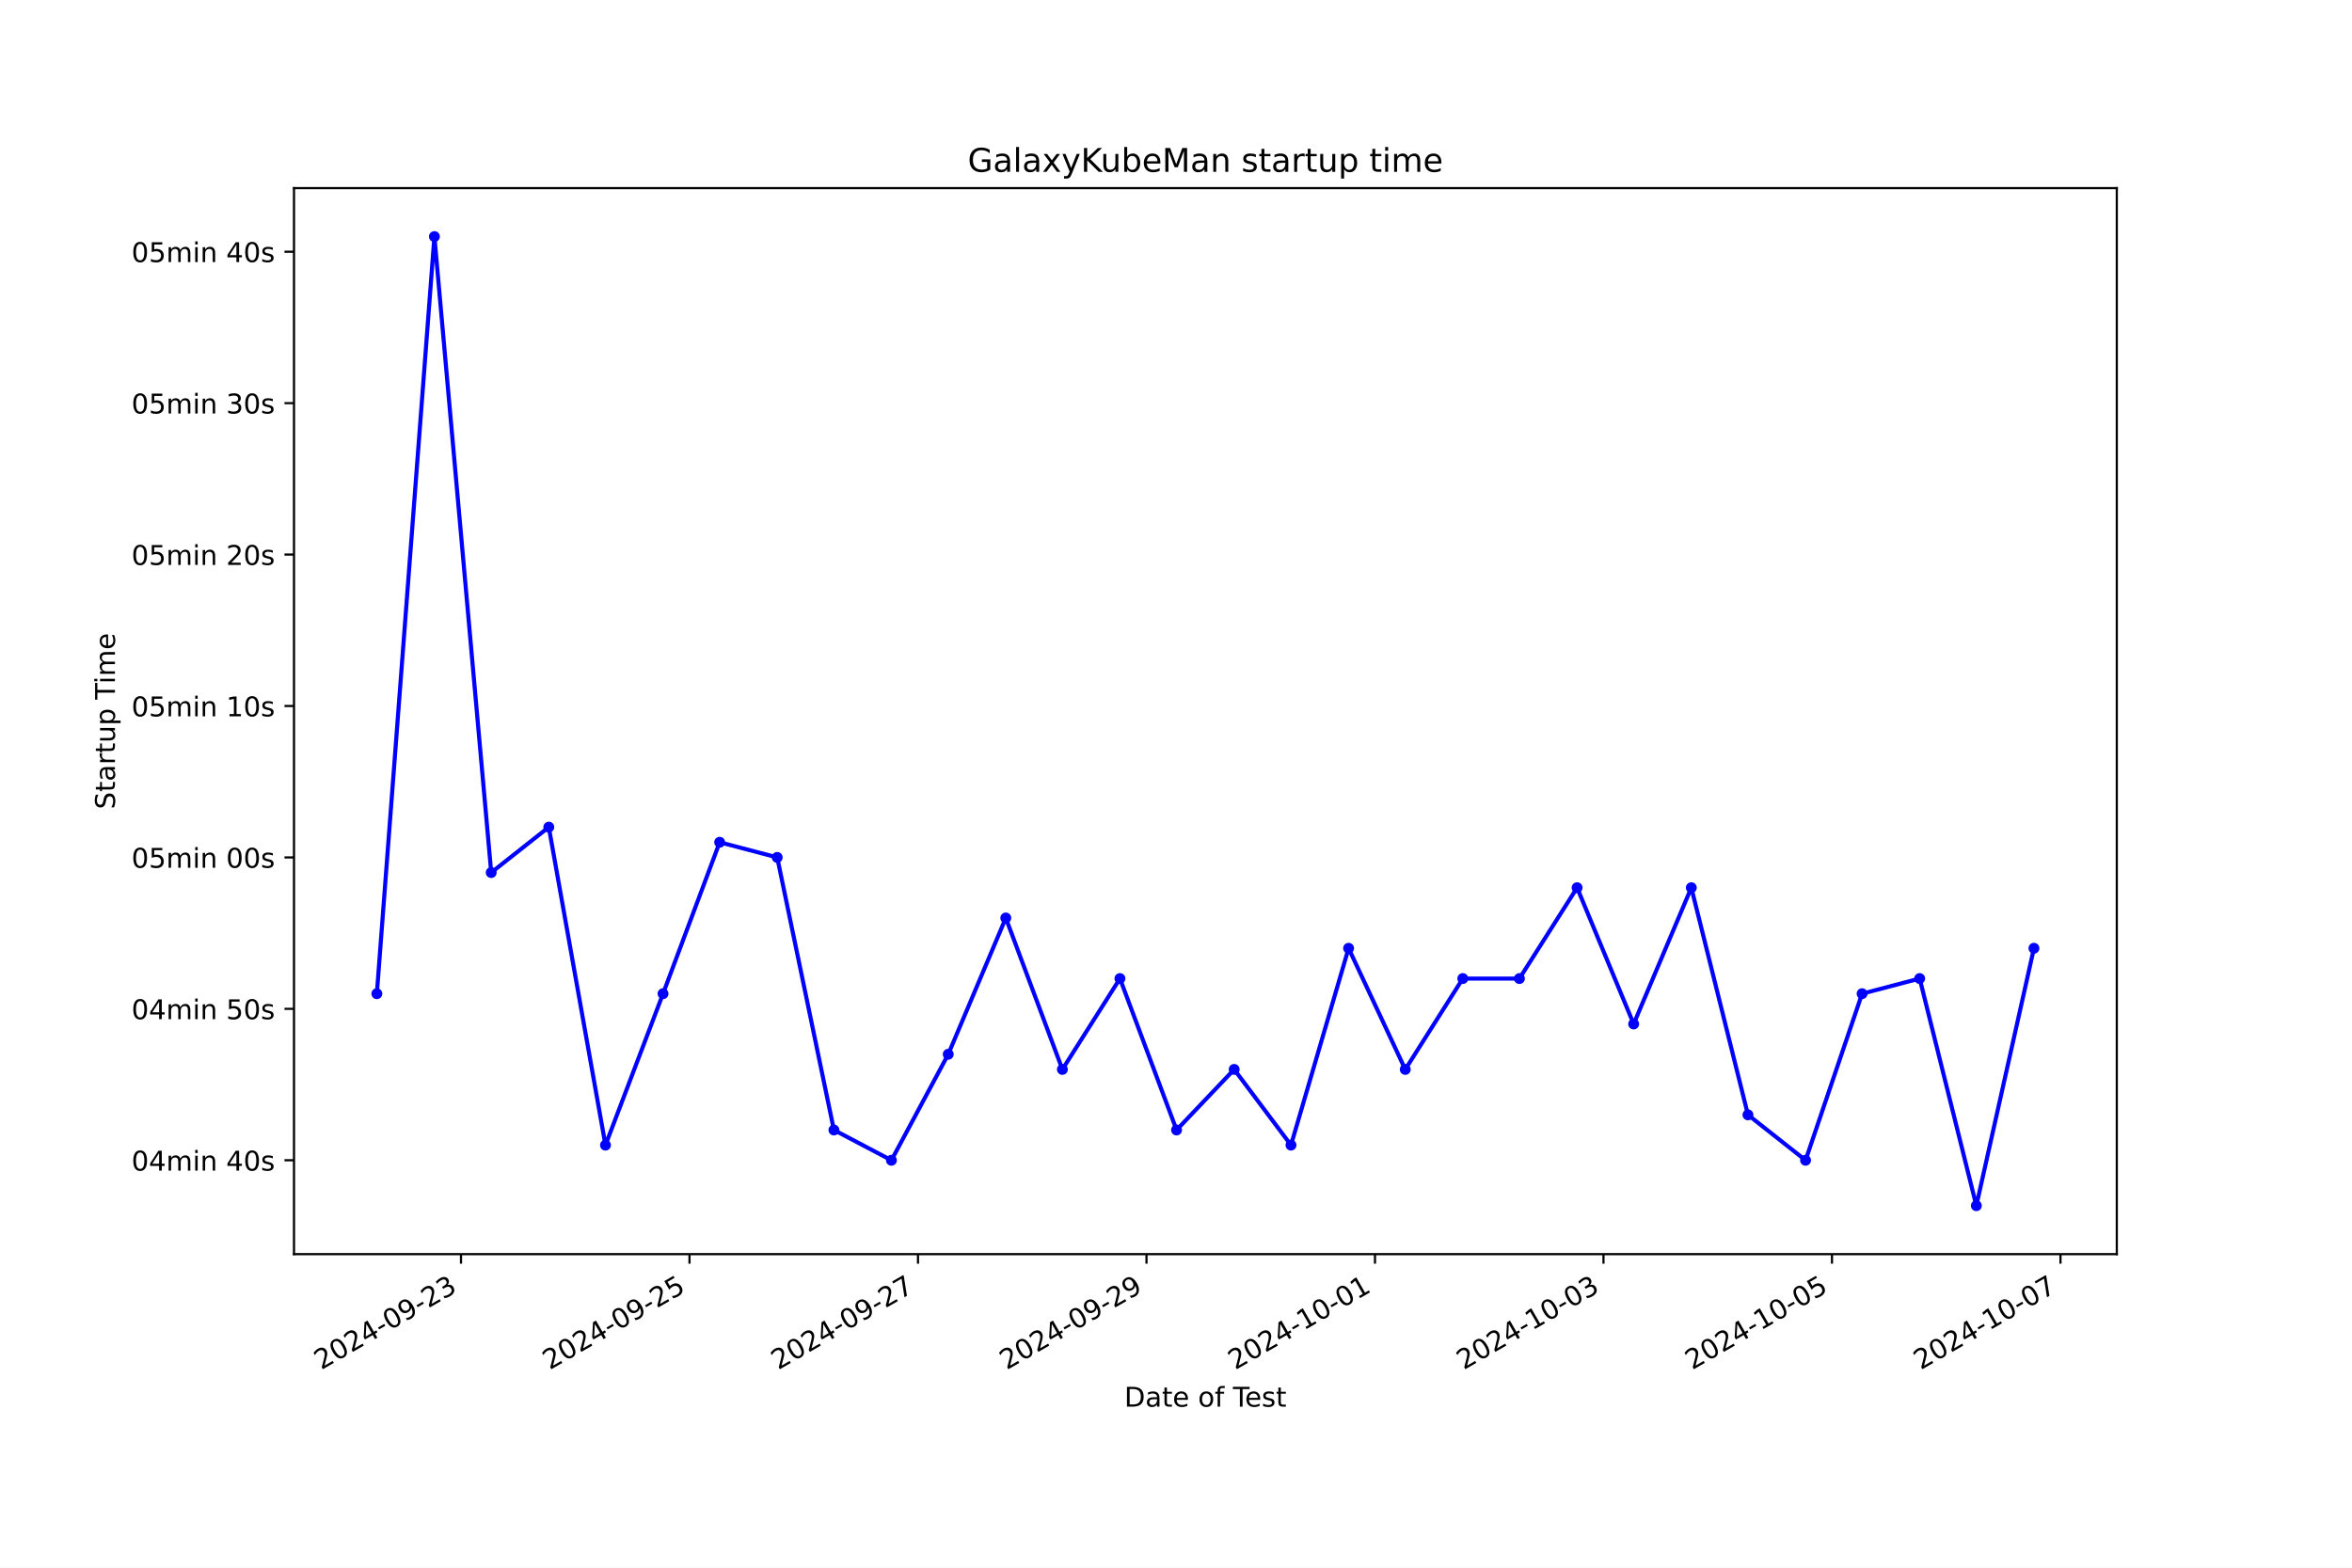
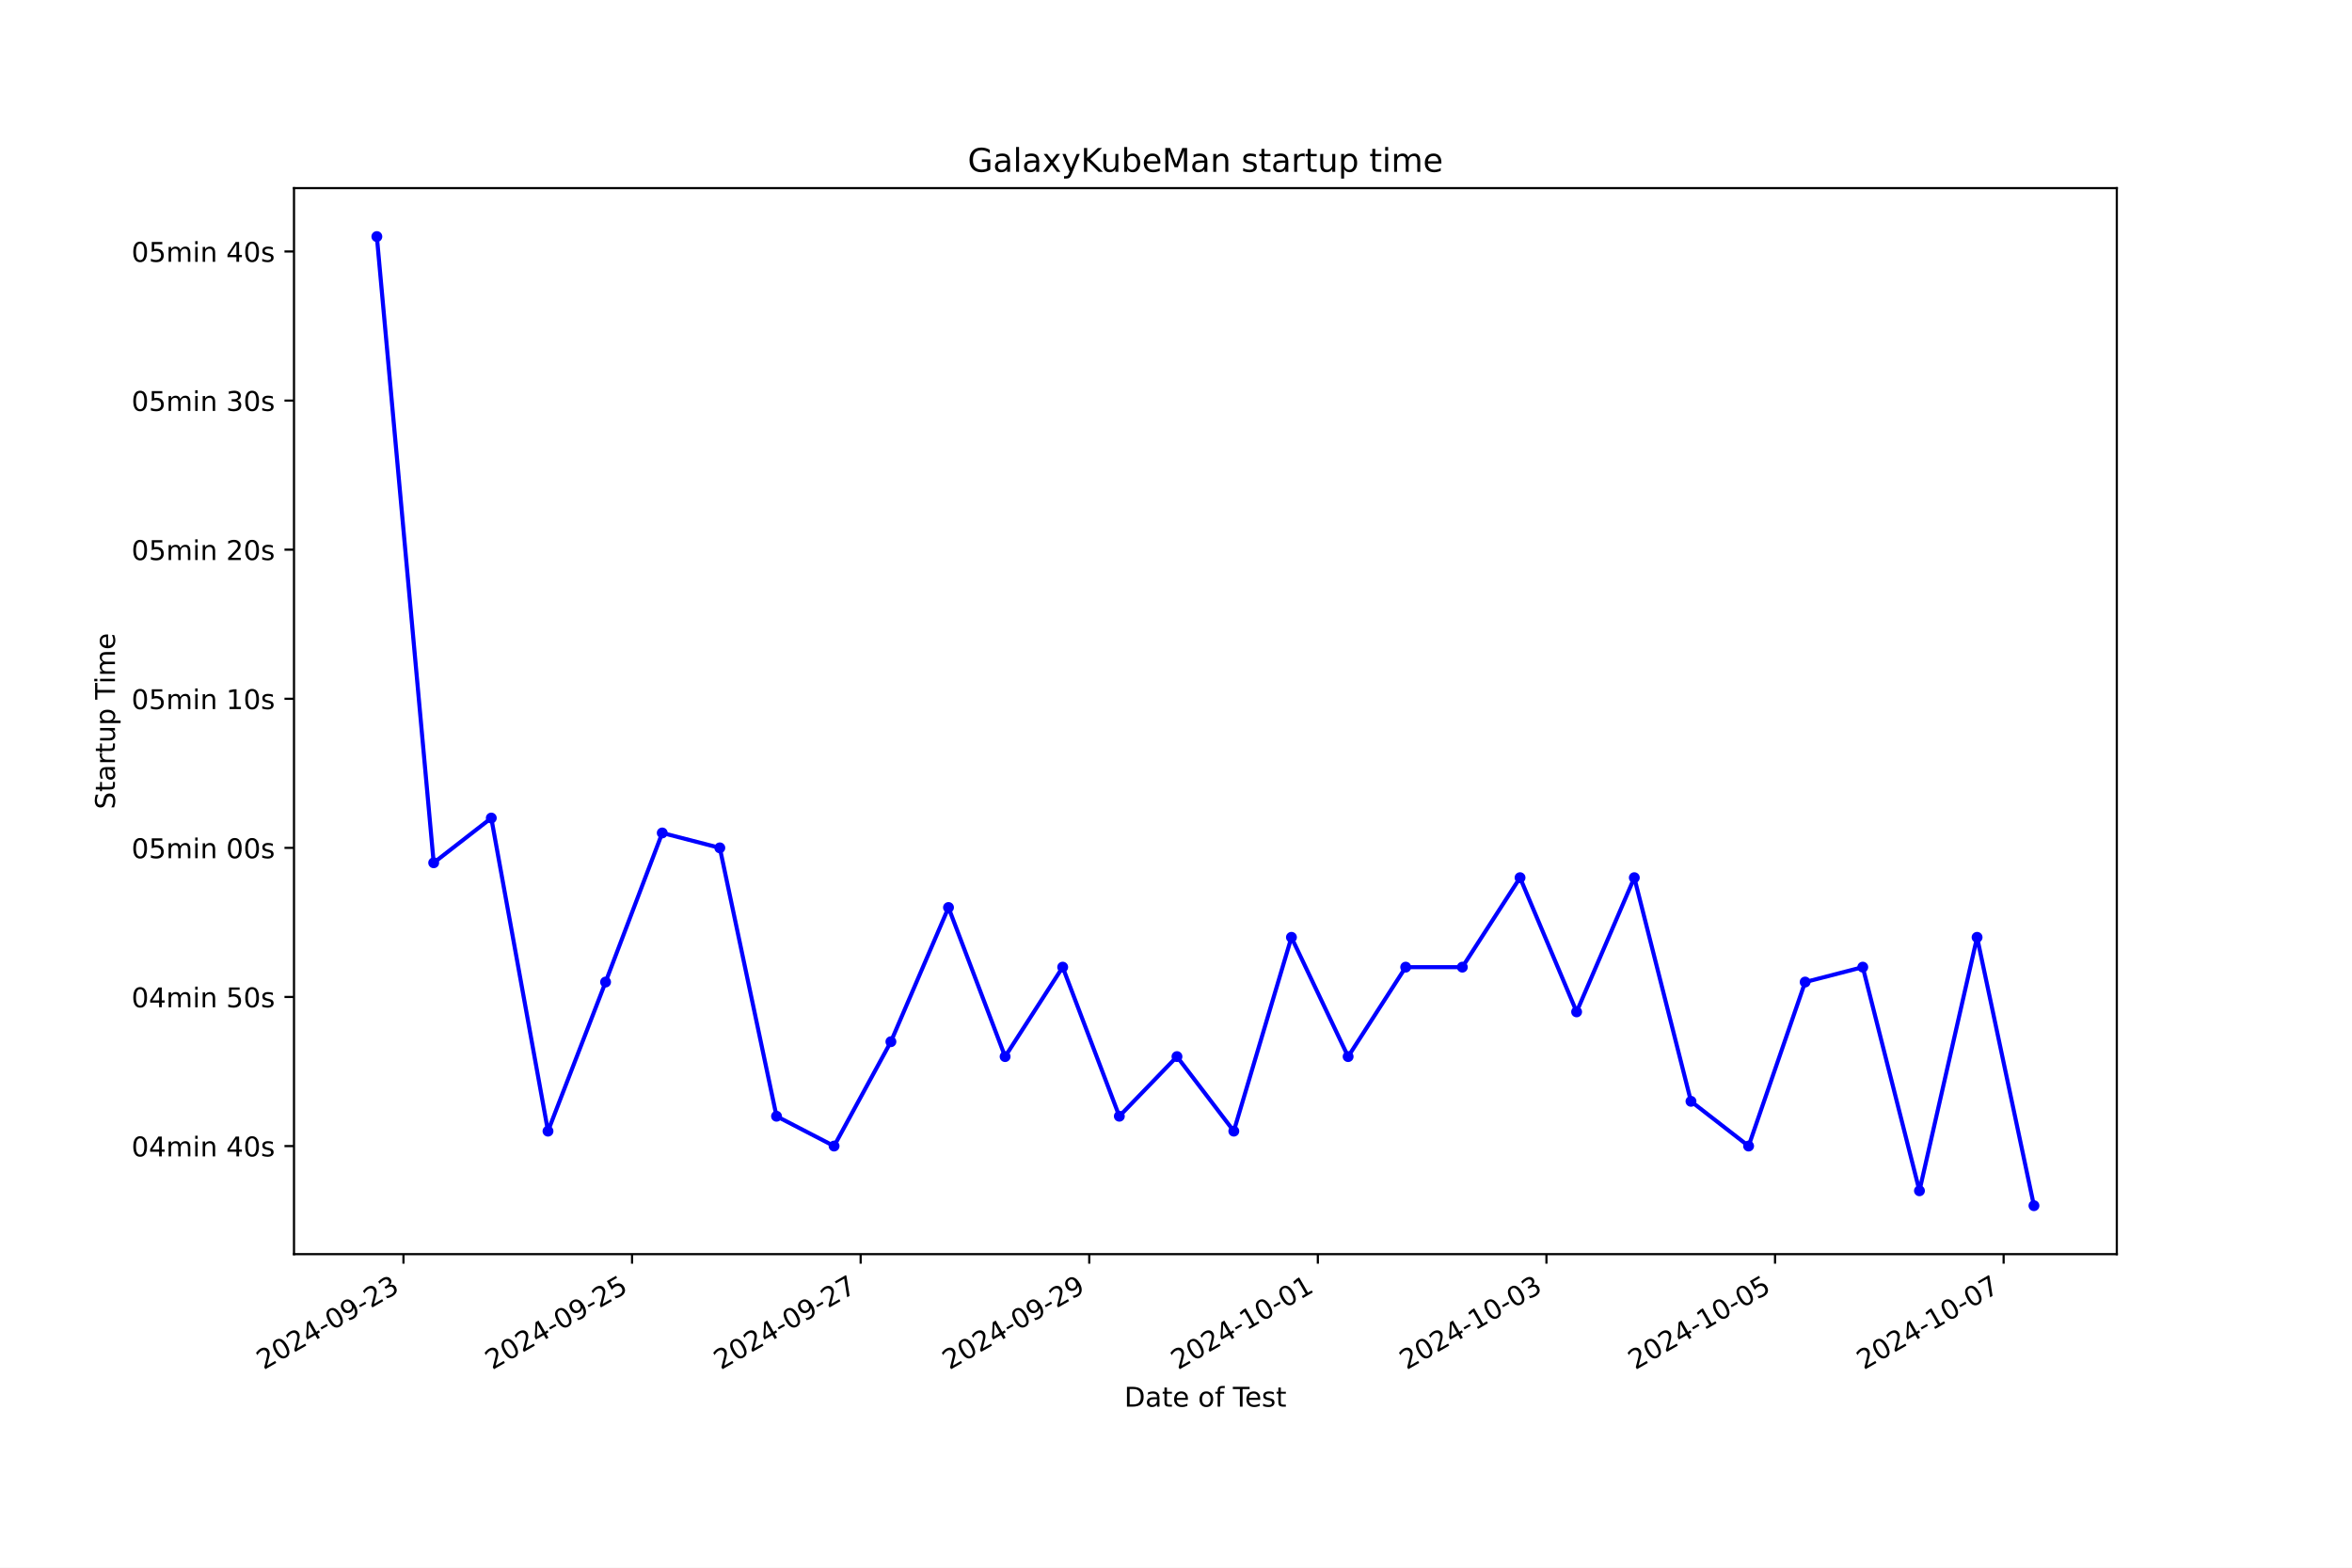
<svg xmlns="http://www.w3.org/2000/svg" xmlns:xlink="http://www.w3.org/1999/xlink" width="864pt" height="576pt" viewBox="0 0 864 576" version="1.1">
  <defs>
    <style type="text/css">*{stroke-linejoin: round; stroke-linecap: butt}</style>
  </defs>
  <g id="figure_1">
    <g id="patch_1">
      <path d="M 0 576  L 864 576  L 864 0  L 0 0  z " style="fill: #ffffff" />
    </g>
    <g id="axes_1">
      <g id="patch_2">
        <path d="M 108 460.8  L 777.6 460.8  L 777.6 69.12  L 108 69.12  z " style="fill: #ffffff" />
      </g>
      <g id="matplotlib.axis_1">
        <g id="xtick_1">
          <g id="line2d_1">
            <defs>
-               <path id="m11186cbbff" d="M 0 0  L 0 3.5  " style="stroke: #000000; stroke-width: 0.8" />
+               <path id="me2dcd1086f" d="M 0 0  L 0 3.5  " style="stroke: #000000; stroke-width: 0.8" />
            </defs>
            <g>
-               <use xlink:href="#m11186cbbff" x="169.348" y="460.8" style="stroke: #000000; stroke-width: 0.8" />
+               <use xlink:href="#me2dcd1086f" x="148.211" y="460.8" style="stroke: #000000; stroke-width: 0.8" />
            </g>
          </g>
          <g id="text_1">
-             <g transform="translate(117.9781 503.4383) rotate(-30) scale(0.1 -0.1)">
+             <g transform="translate(96.84199 503.4383) rotate(-30) scale(0.1 -0.1)">
              <defs>
                <path id="DejaVuSans-32" d="M 1228 531  L 3431 531  L 3431 0  L 469 0  L 469 531  Q 828 903 1448 1529  Q 2069 2156 2228 2338  Q 2531 2678 2651 2914  Q 2772 3150 2772 3378  Q 2772 3750 2511 3984  Q 2250 4219 1831 4219  Q 1534 4219 1204 4116  Q 875 4013 500 3803  L 500 4441  Q 881 4594 1212 4672  Q 1544 4750 1819 4750  Q 2544 4750 2975 4387  Q 3406 4025 3406 3419  Q 3406 3131 3298 2873  Q 3191 2616 2906 2266  Q 2828 2175 2409 1742  Q 1991 1309 1228 531  z " transform="scale(0.015625)" />
                <path id="DejaVuSans-30" d="M 2034 4250  Q 1547 4250 1301 3770  Q 1056 3291 1056 2328  Q 1056 1369 1301 889  Q 1547 409 2034 409  Q 2525 409 2770 889  Q 3016 1369 3016 2328  Q 3016 3291 2770 3770  Q 2525 4250 2034 4250  z M 2034 4750  Q 2819 4750 3233 4129  Q 3647 3509 3647 2328  Q 3647 1150 3233 529  Q 2819 -91 2034 -91  Q 1250 -91 836 529  Q 422 1150 422 2328  Q 422 3509 836 4129  Q 1250 4750 2034 4750  z " transform="scale(0.015625)" />
                <path id="DejaVuSans-34" d="M 2419 4116  L 825 1625  L 2419 1625  L 2419 4116  z M 2253 4666  L 3047 4666  L 3047 1625  L 3713 1625  L 3713 1100  L 3047 1100  L 3047 0  L 2419 0  L 2419 1100  L 313 1100  L 313 1709  L 2253 4666  z " transform="scale(0.015625)" />
                <path id="DejaVuSans-2d" d="M 313 2009  L 1997 2009  L 1997 1497  L 313 1497  L 313 2009  z " transform="scale(0.015625)" />
                <path id="DejaVuSans-39" d="M 703 97  L 703 672  Q 941 559 1184 500  Q 1428 441 1663 441  Q 2288 441 2617 861  Q 2947 1281 2994 2138  Q 2813 1869 2534 1725  Q 2256 1581 1919 1581  Q 1219 1581 811 2004  Q 403 2428 403 3163  Q 403 3881 828 4315  Q 1253 4750 1959 4750  Q 2769 4750 3195 4129  Q 3622 3509 3622 2328  Q 3622 1225 3098 567  Q 2575 -91 1691 -91  Q 1453 -91 1209 -44  Q 966 3 703 97  z M 1959 2075  Q 2384 2075 2632 2365  Q 2881 2656 2881 3163  Q 2881 3666 2632 3958  Q 2384 4250 1959 4250  Q 1534 4250 1286 3958  Q 1038 3666 1038 3163  Q 1038 2656 1286 2365  Q 1534 2075 1959 2075  z " transform="scale(0.015625)" />
                <path id="DejaVuSans-33" d="M 2597 2516  Q 3050 2419 3304 2112  Q 3559 1806 3559 1356  Q 3559 666 3084 287  Q 2609 -91 1734 -91  Q 1441 -91 1130 -33  Q 819 25 488 141  L 488 750  Q 750 597 1062 519  Q 1375 441 1716 441  Q 2309 441 2620 675  Q 2931 909 2931 1356  Q 2931 1769 2642 2001  Q 2353 2234 1838 2234  L 1294 2234  L 1294 2753  L 1863 2753  Q 2328 2753 2575 2939  Q 2822 3125 2822 3475  Q 2822 3834 2567 4026  Q 2313 4219 1838 4219  Q 1578 4219 1281 4162  Q 984 4106 628 3988  L 628 4550  Q 988 4650 1302 4700  Q 1616 4750 1894 4750  Q 2613 4750 3031 4423  Q 3450 4097 3450 3541  Q 3450 3153 3228 2886  Q 3006 2619 2597 2516  z " transform="scale(0.015625)" />
              </defs>
              <use xlink:href="#DejaVuSans-32" />
              <use xlink:href="#DejaVuSans-30" x="63.623" />
              <use xlink:href="#DejaVuSans-32" x="127.246" />
              <use xlink:href="#DejaVuSans-34" x="190.869" />
              <use xlink:href="#DejaVuSans-2d" x="254.492" />
              <use xlink:href="#DejaVuSans-30" x="290.576" />
              <use xlink:href="#DejaVuSans-39" x="354.199" />
              <use xlink:href="#DejaVuSans-2d" x="417.822" />
              <use xlink:href="#DejaVuSans-32" x="453.906" />
              <use xlink:href="#DejaVuSans-33" x="517.529" />
            </g>
          </g>
        </g>
        <g id="xtick_2">
          <g id="line2d_2">
            <g>
-               <use xlink:href="#m11186cbbff" x="253.285" y="460.8" style="stroke: #000000; stroke-width: 0.8" />
+               <use xlink:href="#me2dcd1086f" x="232.185" y="460.8" style="stroke: #000000; stroke-width: 0.8" />
            </g>
          </g>
          <g id="text_2">
-             <g transform="translate(201.9159 503.4383) rotate(-30) scale(0.1 -0.1)">
+             <g transform="translate(180.8158 503.4383) rotate(-30) scale(0.1 -0.1)">
              <defs>
                <path id="DejaVuSans-35" d="M 691 4666  L 3169 4666  L 3169 4134  L 1269 4134  L 1269 2991  Q 1406 3038 1543 3061  Q 1681 3084 1819 3084  Q 2600 3084 3056 2656  Q 3513 2228 3513 1497  Q 3513 744 3044 326  Q 2575 -91 1722 -91  Q 1428 -91 1123 -41  Q 819 9 494 109  L 494 744  Q 775 591 1075 516  Q 1375 441 1709 441  Q 2250 441 2565 725  Q 2881 1009 2881 1497  Q 2881 1984 2565 2268  Q 2250 2553 1709 2553  Q 1456 2553 1204 2497  Q 953 2441 691 2322  L 691 4666  z " transform="scale(0.015625)" />
              </defs>
              <use xlink:href="#DejaVuSans-32" />
              <use xlink:href="#DejaVuSans-30" x="63.623" />
              <use xlink:href="#DejaVuSans-32" x="127.246" />
              <use xlink:href="#DejaVuSans-34" x="190.869" />
              <use xlink:href="#DejaVuSans-2d" x="254.492" />
              <use xlink:href="#DejaVuSans-30" x="290.576" />
              <use xlink:href="#DejaVuSans-39" x="354.199" />
              <use xlink:href="#DejaVuSans-2d" x="417.822" />
              <use xlink:href="#DejaVuSans-32" x="453.906" />
              <use xlink:href="#DejaVuSans-35" x="517.529" />
            </g>
          </g>
        </g>
        <g id="xtick_3">
          <g id="line2d_3">
            <g>
-               <use xlink:href="#m11186cbbff" x="337.223" y="460.8" style="stroke: #000000; stroke-width: 0.8" />
+               <use xlink:href="#me2dcd1086f" x="316.159" y="460.8" style="stroke: #000000; stroke-width: 0.8" />
            </g>
          </g>
          <g id="text_3">
-             <g transform="translate(285.8536 503.4383) rotate(-30) scale(0.1 -0.1)">
+             <g transform="translate(264.7897 503.4383) rotate(-30) scale(0.1 -0.1)">
              <defs>
                <path id="DejaVuSans-37" d="M 525 4666  L 3525 4666  L 3525 4397  L 1831 0  L 1172 0  L 2766 4134  L 525 4134  L 525 4666  z " transform="scale(0.015625)" />
              </defs>
              <use xlink:href="#DejaVuSans-32" />
              <use xlink:href="#DejaVuSans-30" x="63.623" />
              <use xlink:href="#DejaVuSans-32" x="127.246" />
              <use xlink:href="#DejaVuSans-34" x="190.869" />
              <use xlink:href="#DejaVuSans-2d" x="254.492" />
              <use xlink:href="#DejaVuSans-30" x="290.576" />
              <use xlink:href="#DejaVuSans-39" x="354.199" />
              <use xlink:href="#DejaVuSans-2d" x="417.822" />
              <use xlink:href="#DejaVuSans-32" x="453.906" />
              <use xlink:href="#DejaVuSans-37" x="517.529" />
            </g>
          </g>
        </g>
        <g id="xtick_4">
          <g id="line2d_4">
            <g>
-               <use xlink:href="#m11186cbbff" x="421.161" y="460.8" style="stroke: #000000; stroke-width: 0.8" />
+               <use xlink:href="#me2dcd1086f" x="400.133" y="460.8" style="stroke: #000000; stroke-width: 0.8" />
            </g>
          </g>
          <g id="text_4">
-             <g transform="translate(369.7913 503.4383) rotate(-30) scale(0.1 -0.1)">
+             <g transform="translate(348.7635 503.4383) rotate(-30) scale(0.1 -0.1)">
              <use xlink:href="#DejaVuSans-32" />
              <use xlink:href="#DejaVuSans-30" x="63.623" />
              <use xlink:href="#DejaVuSans-32" x="127.246" />
              <use xlink:href="#DejaVuSans-34" x="190.869" />
              <use xlink:href="#DejaVuSans-2d" x="254.492" />
              <use xlink:href="#DejaVuSans-30" x="290.576" />
              <use xlink:href="#DejaVuSans-39" x="354.199" />
              <use xlink:href="#DejaVuSans-2d" x="417.822" />
              <use xlink:href="#DejaVuSans-32" x="453.906" />
              <use xlink:href="#DejaVuSans-39" x="517.529" />
            </g>
          </g>
        </g>
        <g id="xtick_5">
          <g id="line2d_5">
            <g>
-               <use xlink:href="#m11186cbbff" x="505.099" y="460.8" style="stroke: #000000; stroke-width: 0.8" />
+               <use xlink:href="#me2dcd1086f" x="484.107" y="460.8" style="stroke: #000000; stroke-width: 0.8" />
            </g>
          </g>
          <g id="text_5">
-             <g transform="translate(453.7291 503.4383) rotate(-30) scale(0.1 -0.1)">
+             <g transform="translate(432.7374 503.4383) rotate(-30) scale(0.1 -0.1)">
              <defs>
                <path id="DejaVuSans-31" d="M 794 531  L 1825 531  L 1825 4091  L 703 3866  L 703 4441  L 1819 4666  L 2450 4666  L 2450 531  L 3481 531  L 3481 0  L 794 0  L 794 531  z " transform="scale(0.015625)" />
              </defs>
              <use xlink:href="#DejaVuSans-32" />
              <use xlink:href="#DejaVuSans-30" x="63.623" />
              <use xlink:href="#DejaVuSans-32" x="127.246" />
              <use xlink:href="#DejaVuSans-34" x="190.869" />
              <use xlink:href="#DejaVuSans-2d" x="254.492" />
              <use xlink:href="#DejaVuSans-31" x="290.576" />
              <use xlink:href="#DejaVuSans-30" x="354.199" />
              <use xlink:href="#DejaVuSans-2d" x="417.822" />
              <use xlink:href="#DejaVuSans-30" x="453.906" />
              <use xlink:href="#DejaVuSans-31" x="517.529" />
            </g>
          </g>
        </g>
        <g id="xtick_6">
          <g id="line2d_6">
            <g>
-               <use xlink:href="#m11186cbbff" x="589.036" y="460.8" style="stroke: #000000; stroke-width: 0.8" />
+               <use xlink:href="#me2dcd1086f" x="568.081" y="460.8" style="stroke: #000000; stroke-width: 0.8" />
            </g>
          </g>
          <g id="text_6">
-             <g transform="translate(537.6668 503.4383) rotate(-30) scale(0.1 -0.1)">
+             <g transform="translate(516.7112 503.4383) rotate(-30) scale(0.1 -0.1)">
              <use xlink:href="#DejaVuSans-32" />
              <use xlink:href="#DejaVuSans-30" x="63.623" />
              <use xlink:href="#DejaVuSans-32" x="127.246" />
              <use xlink:href="#DejaVuSans-34" x="190.869" />
              <use xlink:href="#DejaVuSans-2d" x="254.492" />
              <use xlink:href="#DejaVuSans-31" x="290.576" />
              <use xlink:href="#DejaVuSans-30" x="354.199" />
              <use xlink:href="#DejaVuSans-2d" x="417.822" />
              <use xlink:href="#DejaVuSans-30" x="453.906" />
              <use xlink:href="#DejaVuSans-33" x="517.529" />
            </g>
          </g>
        </g>
        <g id="xtick_7">
          <g id="line2d_7">
            <g>
-               <use xlink:href="#m11186cbbff" x="672.974" y="460.8" style="stroke: #000000; stroke-width: 0.8" />
+               <use xlink:href="#me2dcd1086f" x="652.055" y="460.8" style="stroke: #000000; stroke-width: 0.8" />
            </g>
          </g>
          <g id="text_7">
-             <g transform="translate(621.6045 503.4383) rotate(-30) scale(0.1 -0.1)">
+             <g transform="translate(600.6851 503.4383) rotate(-30) scale(0.1 -0.1)">
              <use xlink:href="#DejaVuSans-32" />
              <use xlink:href="#DejaVuSans-30" x="63.623" />
              <use xlink:href="#DejaVuSans-32" x="127.246" />
              <use xlink:href="#DejaVuSans-34" x="190.869" />
              <use xlink:href="#DejaVuSans-2d" x="254.492" />
              <use xlink:href="#DejaVuSans-31" x="290.576" />
              <use xlink:href="#DejaVuSans-30" x="354.199" />
              <use xlink:href="#DejaVuSans-2d" x="417.822" />
              <use xlink:href="#DejaVuSans-30" x="453.906" />
              <use xlink:href="#DejaVuSans-35" x="517.529" />
            </g>
          </g>
        </g>
        <g id="xtick_8">
          <g id="line2d_8">
            <g>
-               <use xlink:href="#m11186cbbff" x="756.912" y="460.8" style="stroke: #000000; stroke-width: 0.8" />
+               <use xlink:href="#me2dcd1086f" x="736.028" y="460.8" style="stroke: #000000; stroke-width: 0.8" />
            </g>
          </g>
          <g id="text_8">
-             <g transform="translate(705.5422 503.4383) rotate(-30) scale(0.1 -0.1)">
+             <g transform="translate(684.6589 503.4383) rotate(-30) scale(0.1 -0.1)">
              <use xlink:href="#DejaVuSans-32" />
              <use xlink:href="#DejaVuSans-30" x="63.623" />
              <use xlink:href="#DejaVuSans-32" x="127.246" />
              <use xlink:href="#DejaVuSans-34" x="190.869" />
              <use xlink:href="#DejaVuSans-2d" x="254.492" />
              <use xlink:href="#DejaVuSans-31" x="290.576" />
              <use xlink:href="#DejaVuSans-30" x="354.199" />
              <use xlink:href="#DejaVuSans-2d" x="417.822" />
              <use xlink:href="#DejaVuSans-30" x="453.906" />
              <use xlink:href="#DejaVuSans-37" x="517.529" />
            </g>
          </g>
        </g>
        <g id="text_9">
          <g transform="translate(413.0063 516.8378) scale(0.1 -0.1)">
            <defs>
              <path id="DejaVuSans-44" d="M 1259 4147  L 1259 519  L 2022 519  Q 2988 519 3436 956  Q 3884 1394 3884 2338  Q 3884 3275 3436 3711  Q 2988 4147 2022 4147  L 1259 4147  z M 628 4666  L 1925 4666  Q 3281 4666 3915 4102  Q 4550 3538 4550 2338  Q 4550 1131 3912 565  Q 3275 0 1925 0  L 628 0  L 628 4666  z " transform="scale(0.015625)" />
              <path id="DejaVuSans-61" d="M 2194 1759  Q 1497 1759 1228 1600  Q 959 1441 959 1056  Q 959 750 1161 570  Q 1363 391 1709 391  Q 2188 391 2477 730  Q 2766 1069 2766 1631  L 2766 1759  L 2194 1759  z M 3341 1997  L 3341 0  L 2766 0  L 2766 531  Q 2569 213 2275 61  Q 1981 -91 1556 -91  Q 1019 -91 701 211  Q 384 513 384 1019  Q 384 1609 779 1909  Q 1175 2209 1959 2209  L 2766 2209  L 2766 2266  Q 2766 2663 2505 2880  Q 2244 3097 1772 3097  Q 1472 3097 1187 3025  Q 903 2953 641 2809  L 641 3341  Q 956 3463 1253 3523  Q 1550 3584 1831 3584  Q 2591 3584 2966 3190  Q 3341 2797 3341 1997  z " transform="scale(0.015625)" />
              <path id="DejaVuSans-74" d="M 1172 4494  L 1172 3500  L 2356 3500  L 2356 3053  L 1172 3053  L 1172 1153  Q 1172 725 1289 603  Q 1406 481 1766 481  L 2356 481  L 2356 0  L 1766 0  Q 1100 0 847 248  Q 594 497 594 1153  L 594 3053  L 172 3053  L 172 3500  L 594 3500  L 594 4494  L 1172 4494  z " transform="scale(0.015625)" />
              <path id="DejaVuSans-65" d="M 3597 1894  L 3597 1613  L 953 1613  Q 991 1019 1311 708  Q 1631 397 2203 397  Q 2534 397 2845 478  Q 3156 559 3463 722  L 3463 178  Q 3153 47 2828 -22  Q 2503 -91 2169 -91  Q 1331 -91 842 396  Q 353 884 353 1716  Q 353 2575 817 3079  Q 1281 3584 2069 3584  Q 2775 3584 3186 3129  Q 3597 2675 3597 1894  z M 3022 2063  Q 3016 2534 2758 2815  Q 2500 3097 2075 3097  Q 1594 3097 1305 2825  Q 1016 2553 972 2059  L 3022 2063  z " transform="scale(0.015625)" />
              <path id="DejaVuSans-20" transform="scale(0.015625)" />
              <path id="DejaVuSans-6f" d="M 1959 3097  Q 1497 3097 1228 2736  Q 959 2375 959 1747  Q 959 1119 1226 758  Q 1494 397 1959 397  Q 2419 397 2687 759  Q 2956 1122 2956 1747  Q 2956 2369 2687 2733  Q 2419 3097 1959 3097  z M 1959 3584  Q 2709 3584 3137 3096  Q 3566 2609 3566 1747  Q 3566 888 3137 398  Q 2709 -91 1959 -91  Q 1206 -91 779 398  Q 353 888 353 1747  Q 353 2609 779 3096  Q 1206 3584 1959 3584  z " transform="scale(0.015625)" />
              <path id="DejaVuSans-66" d="M 2375 4863  L 2375 4384  L 1825 4384  Q 1516 4384 1395 4259  Q 1275 4134 1275 3809  L 1275 3500  L 2222 3500  L 2222 3053  L 1275 3053  L 1275 0  L 697 0  L 697 3053  L 147 3053  L 147 3500  L 697 3500  L 697 3744  Q 697 4328 969 4595  Q 1241 4863 1831 4863  L 2375 4863  z " transform="scale(0.015625)" />
              <path id="DejaVuSans-54" d="M -19 4666  L 3928 4666  L 3928 4134  L 2272 4134  L 2272 0  L 1638 0  L 1638 4134  L -19 4134  L -19 4666  z " transform="scale(0.015625)" />
              <path id="DejaVuSans-73" d="M 2834 3397  L 2834 2853  Q 2591 2978 2328 3040  Q 2066 3103 1784 3103  Q 1356 3103 1142 2972  Q 928 2841 928 2578  Q 928 2378 1081 2264  Q 1234 2150 1697 2047  L 1894 2003  Q 2506 1872 2764 1633  Q 3022 1394 3022 966  Q 3022 478 2636 193  Q 2250 -91 1575 -91  Q 1294 -91 989 -36  Q 684 19 347 128  L 347 722  Q 666 556 975 473  Q 1284 391 1588 391  Q 1994 391 2212 530  Q 2431 669 2431 922  Q 2431 1156 2273 1281  Q 2116 1406 1581 1522  L 1381 1569  Q 847 1681 609 1914  Q 372 2147 372 2553  Q 372 3047 722 3315  Q 1072 3584 1716 3584  Q 2034 3584 2315 3537  Q 2597 3491 2834 3397  z " transform="scale(0.015625)" />
            </defs>
            <use xlink:href="#DejaVuSans-44" />
            <use xlink:href="#DejaVuSans-61" x="77.002" />
            <use xlink:href="#DejaVuSans-74" x="138.281" />
            <use xlink:href="#DejaVuSans-65" x="177.49" />
            <use xlink:href="#DejaVuSans-20" x="239.014" />
            <use xlink:href="#DejaVuSans-6f" x="270.801" />
            <use xlink:href="#DejaVuSans-66" x="331.982" />
            <use xlink:href="#DejaVuSans-20" x="367.188" />
            <use xlink:href="#DejaVuSans-54" x="398.975" />
            <use xlink:href="#DejaVuSans-65" x="443.059" />
            <use xlink:href="#DejaVuSans-73" x="504.582" />
            <use xlink:href="#DejaVuSans-74" x="556.682" />
          </g>
        </g>
      </g>
      <g id="matplotlib.axis_2">
        <g id="ytick_1">
          <g id="line2d_9">
            <defs>
-               <path id="m367a0458cd" d="M 0 0  L -3.5 0  " style="stroke: #000000; stroke-width: 0.8" />
+               <path id="m4f3f93a2ba" d="M 0 0  L -3.5 0  " style="stroke: #000000; stroke-width: 0.8" />
            </defs>
            <g>
-               <use xlink:href="#m367a0458cd" x="108" y="426.305" style="stroke: #000000; stroke-width: 0.8" />
+               <use xlink:href="#m4f3f93a2ba" x="108" y="421.084" style="stroke: #000000; stroke-width: 0.8" />
            </g>
          </g>
          <g id="text_10">
-             <g transform="translate(48.30625 430.1047) scale(0.1 -0.1)">
+             <g transform="translate(48.30625 424.8834) scale(0.1 -0.1)">
              <defs>
                <path id="DejaVuSans-6d" d="M 3328 2828  Q 3544 3216 3844 3400  Q 4144 3584 4550 3584  Q 5097 3584 5394 3201  Q 5691 2819 5691 2113  L 5691 0  L 5113 0  L 5113 2094  Q 5113 2597 4934 2840  Q 4756 3084 4391 3084  Q 3944 3084 3684 2787  Q 3425 2491 3425 1978  L 3425 0  L 2847 0  L 2847 2094  Q 2847 2600 2669 2842  Q 2491 3084 2119 3084  Q 1678 3084 1418 2786  Q 1159 2488 1159 1978  L 1159 0  L 581 0  L 581 3500  L 1159 3500  L 1159 2956  Q 1356 3278 1631 3431  Q 1906 3584 2284 3584  Q 2666 3584 2933 3390  Q 3200 3197 3328 2828  z " transform="scale(0.015625)" />
                <path id="DejaVuSans-69" d="M 603 3500  L 1178 3500  L 1178 0  L 603 0  L 603 3500  z M 603 4863  L 1178 4863  L 1178 4134  L 603 4134  L 603 4863  z " transform="scale(0.015625)" />
                <path id="DejaVuSans-6e" d="M 3513 2113  L 3513 0  L 2938 0  L 2938 2094  Q 2938 2591 2744 2837  Q 2550 3084 2163 3084  Q 1697 3084 1428 2787  Q 1159 2491 1159 1978  L 1159 0  L 581 0  L 581 3500  L 1159 3500  L 1159 2956  Q 1366 3272 1645 3428  Q 1925 3584 2291 3584  Q 2894 3584 3203 3211  Q 3513 2838 3513 2113  z " transform="scale(0.015625)" />
              </defs>
              <use xlink:href="#DejaVuSans-30" />
              <use xlink:href="#DejaVuSans-34" x="63.623" />
              <use xlink:href="#DejaVuSans-6d" x="127.246" />
              <use xlink:href="#DejaVuSans-69" x="224.658" />
              <use xlink:href="#DejaVuSans-6e" x="252.441" />
              <use xlink:href="#DejaVuSans-20" x="315.82" />
              <use xlink:href="#DejaVuSans-34" x="347.607" />
              <use xlink:href="#DejaVuSans-30" x="411.23" />
              <use xlink:href="#DejaVuSans-73" x="474.854" />
            </g>
          </g>
        </g>
        <g id="ytick_2">
          <g id="line2d_10">
            <g>
-               <use xlink:href="#m367a0458cd" x="108" y="370.669" style="stroke: #000000; stroke-width: 0.8" />
+               <use xlink:href="#m4f3f93a2ba" x="108" y="366.304" style="stroke: #000000; stroke-width: 0.8" />
            </g>
          </g>
          <g id="text_11">
-             <g transform="translate(48.30625 374.4683) scale(0.1 -0.1)">
+             <g transform="translate(48.30625 370.103) scale(0.1 -0.1)">
              <use xlink:href="#DejaVuSans-30" />
              <use xlink:href="#DejaVuSans-34" x="63.623" />
              <use xlink:href="#DejaVuSans-6d" x="127.246" />
              <use xlink:href="#DejaVuSans-69" x="224.658" />
              <use xlink:href="#DejaVuSans-6e" x="252.441" />
              <use xlink:href="#DejaVuSans-20" x="315.82" />
              <use xlink:href="#DejaVuSans-35" x="347.607" />
              <use xlink:href="#DejaVuSans-30" x="411.23" />
              <use xlink:href="#DejaVuSans-73" x="474.854" />
            </g>
          </g>
        </g>
        <g id="ytick_3">
          <g id="line2d_11">
            <g>
-               <use xlink:href="#m367a0458cd" x="108" y="315.033" style="stroke: #000000; stroke-width: 0.8" />
+               <use xlink:href="#m4f3f93a2ba" x="108" y="311.523" style="stroke: #000000; stroke-width: 0.8" />
            </g>
          </g>
          <g id="text_12">
-             <g transform="translate(48.30625 318.8319) scale(0.1 -0.1)">
+             <g transform="translate(48.30625 315.3226) scale(0.1 -0.1)">
              <use xlink:href="#DejaVuSans-30" />
              <use xlink:href="#DejaVuSans-35" x="63.623" />
              <use xlink:href="#DejaVuSans-6d" x="127.246" />
              <use xlink:href="#DejaVuSans-69" x="224.658" />
              <use xlink:href="#DejaVuSans-6e" x="252.441" />
              <use xlink:href="#DejaVuSans-20" x="315.82" />
              <use xlink:href="#DejaVuSans-30" x="347.607" />
              <use xlink:href="#DejaVuSans-30" x="411.23" />
              <use xlink:href="#DejaVuSans-73" x="474.854" />
            </g>
          </g>
        </g>
        <g id="ytick_4">
          <g id="line2d_12">
            <g>
-               <use xlink:href="#m367a0458cd" x="108" y="259.396" style="stroke: #000000; stroke-width: 0.8" />
+               <use xlink:href="#m4f3f93a2ba" x="108" y="256.743" style="stroke: #000000; stroke-width: 0.8" />
            </g>
          </g>
          <g id="text_13">
-             <g transform="translate(48.30625 263.1956) scale(0.1 -0.1)">
+             <g transform="translate(48.30625 260.5422) scale(0.1 -0.1)">
              <use xlink:href="#DejaVuSans-30" />
              <use xlink:href="#DejaVuSans-35" x="63.623" />
              <use xlink:href="#DejaVuSans-6d" x="127.246" />
              <use xlink:href="#DejaVuSans-69" x="224.658" />
              <use xlink:href="#DejaVuSans-6e" x="252.441" />
              <use xlink:href="#DejaVuSans-20" x="315.82" />
              <use xlink:href="#DejaVuSans-31" x="347.607" />
              <use xlink:href="#DejaVuSans-30" x="411.23" />
              <use xlink:href="#DejaVuSans-73" x="474.854" />
            </g>
          </g>
        </g>
        <g id="ytick_5">
          <g id="line2d_13">
            <g>
-               <use xlink:href="#m367a0458cd" x="108" y="203.76" style="stroke: #000000; stroke-width: 0.8" />
+               <use xlink:href="#m4f3f93a2ba" x="108" y="201.963" style="stroke: #000000; stroke-width: 0.8" />
            </g>
          </g>
          <g id="text_14">
-             <g transform="translate(48.30625 207.5592) scale(0.1 -0.1)">
+             <g transform="translate(48.30625 205.7617) scale(0.1 -0.1)">
              <use xlink:href="#DejaVuSans-30" />
              <use xlink:href="#DejaVuSans-35" x="63.623" />
              <use xlink:href="#DejaVuSans-6d" x="127.246" />
              <use xlink:href="#DejaVuSans-69" x="224.658" />
              <use xlink:href="#DejaVuSans-6e" x="252.441" />
              <use xlink:href="#DejaVuSans-20" x="315.82" />
              <use xlink:href="#DejaVuSans-32" x="347.607" />
              <use xlink:href="#DejaVuSans-30" x="411.23" />
              <use xlink:href="#DejaVuSans-73" x="474.854" />
            </g>
          </g>
        </g>
        <g id="ytick_6">
          <g id="line2d_14">
            <g>
-               <use xlink:href="#m367a0458cd" x="108" y="148.124" style="stroke: #000000; stroke-width: 0.8" />
+               <use xlink:href="#m4f3f93a2ba" x="108" y="147.182" style="stroke: #000000; stroke-width: 0.8" />
            </g>
          </g>
          <g id="text_15">
-             <g transform="translate(48.30625 151.9229) scale(0.1 -0.1)">
+             <g transform="translate(48.30625 150.9813) scale(0.1 -0.1)">
              <use xlink:href="#DejaVuSans-30" />
              <use xlink:href="#DejaVuSans-35" x="63.623" />
              <use xlink:href="#DejaVuSans-6d" x="127.246" />
              <use xlink:href="#DejaVuSans-69" x="224.658" />
              <use xlink:href="#DejaVuSans-6e" x="252.441" />
              <use xlink:href="#DejaVuSans-20" x="315.82" />
              <use xlink:href="#DejaVuSans-33" x="347.607" />
              <use xlink:href="#DejaVuSans-30" x="411.23" />
              <use xlink:href="#DejaVuSans-73" x="474.854" />
            </g>
          </g>
        </g>
        <g id="ytick_7">
          <g id="line2d_15">
            <g>
-               <use xlink:href="#m367a0458cd" x="108" y="92.487" style="stroke: #000000; stroke-width: 0.8" />
+               <use xlink:href="#m4f3f93a2ba" x="108" y="92.402" style="stroke: #000000; stroke-width: 0.8" />
            </g>
          </g>
          <g id="text_16">
-             <g transform="translate(48.30625 96.28649) scale(0.1 -0.1)">
+             <g transform="translate(48.30625 96.2009) scale(0.1 -0.1)">
              <use xlink:href="#DejaVuSans-30" />
              <use xlink:href="#DejaVuSans-35" x="63.623" />
              <use xlink:href="#DejaVuSans-6d" x="127.246" />
              <use xlink:href="#DejaVuSans-69" x="224.658" />
              <use xlink:href="#DejaVuSans-6e" x="252.441" />
              <use xlink:href="#DejaVuSans-20" x="315.82" />
              <use xlink:href="#DejaVuSans-34" x="347.607" />
              <use xlink:href="#DejaVuSans-30" x="411.23" />
              <use xlink:href="#DejaVuSans-73" x="474.854" />
            </g>
          </g>
        </g>
        <g id="text_17">
          <g transform="translate(42.22656 297.3397) rotate(-90) scale(0.1 -0.1)">
            <defs>
              <path id="DejaVuSans-53" d="M 3425 4513  L 3425 3897  Q 3066 4069 2747 4153  Q 2428 4238 2131 4238  Q 1616 4238 1336 4038  Q 1056 3838 1056 3469  Q 1056 3159 1242 3001  Q 1428 2844 1947 2747  L 2328 2669  Q 3034 2534 3370 2195  Q 3706 1856 3706 1288  Q 3706 609 3251 259  Q 2797 -91 1919 -91  Q 1588 -91 1214 -16  Q 841 59 441 206  L 441 856  Q 825 641 1194 531  Q 1563 422 1919 422  Q 2459 422 2753 634  Q 3047 847 3047 1241  Q 3047 1584 2836 1778  Q 2625 1972 2144 2069  L 1759 2144  Q 1053 2284 737 2584  Q 422 2884 422 3419  Q 422 4038 858 4394  Q 1294 4750 2059 4750  Q 2388 4750 2728 4690  Q 3069 4631 3425 4513  z " transform="scale(0.015625)" />
              <path id="DejaVuSans-72" d="M 2631 2963  Q 2534 3019 2420 3045  Q 2306 3072 2169 3072  Q 1681 3072 1420 2755  Q 1159 2438 1159 1844  L 1159 0  L 581 0  L 581 3500  L 1159 3500  L 1159 2956  Q 1341 3275 1631 3429  Q 1922 3584 2338 3584  Q 2397 3584 2469 3576  Q 2541 3569 2628 3553  L 2631 2963  z " transform="scale(0.015625)" />
              <path id="DejaVuSans-75" d="M 544 1381  L 544 3500  L 1119 3500  L 1119 1403  Q 1119 906 1312 657  Q 1506 409 1894 409  Q 2359 409 2629 706  Q 2900 1003 2900 1516  L 2900 3500  L 3475 3500  L 3475 0  L 2900 0  L 2900 538  Q 2691 219 2414 64  Q 2138 -91 1772 -91  Q 1169 -91 856 284  Q 544 659 544 1381  z M 1991 3584  L 1991 3584  z " transform="scale(0.015625)" />
              <path id="DejaVuSans-70" d="M 1159 525  L 1159 -1331  L 581 -1331  L 581 3500  L 1159 3500  L 1159 2969  Q 1341 3281 1617 3432  Q 1894 3584 2278 3584  Q 2916 3584 3314 3078  Q 3713 2572 3713 1747  Q 3713 922 3314 415  Q 2916 -91 2278 -91  Q 1894 -91 1617 61  Q 1341 213 1159 525  z M 3116 1747  Q 3116 2381 2855 2742  Q 2594 3103 2138 3103  Q 1681 3103 1420 2742  Q 1159 2381 1159 1747  Q 1159 1113 1420 752  Q 1681 391 2138 391  Q 2594 391 2855 752  Q 3116 1113 3116 1747  z " transform="scale(0.015625)" />
            </defs>
            <use xlink:href="#DejaVuSans-53" />
            <use xlink:href="#DejaVuSans-74" x="63.477" />
            <use xlink:href="#DejaVuSans-61" x="102.686" />
            <use xlink:href="#DejaVuSans-72" x="163.965" />
            <use xlink:href="#DejaVuSans-74" x="205.078" />
            <use xlink:href="#DejaVuSans-75" x="244.287" />
            <use xlink:href="#DejaVuSans-70" x="307.666" />
            <use xlink:href="#DejaVuSans-20" x="371.143" />
            <use xlink:href="#DejaVuSans-54" x="402.93" />
            <use xlink:href="#DejaVuSans-69" x="460.889" />
            <use xlink:href="#DejaVuSans-6d" x="488.672" />
            <use xlink:href="#DejaVuSans-65" x="586.084" />
          </g>
        </g>
      </g>
      <g id="line2d_16">
-         <path d="M 747.164 348.415  L 726.003 442.996  L 705.188 359.542  L 684.031 365.105  L 663.265 426.305  L 642.109 409.615  L 621.301 326.16  L 600.119 376.233  L 579.342 326.16  L 558.154 359.542  L 537.357 359.542  L 516.218 392.924  L 495.403 348.415  L 474.242 420.742  L 453.373 392.924  L 432.207 415.178  L 411.41 359.542  L 390.267 392.924  L 369.479 337.287  L 348.334 387.36  L 327.462 426.305  L 306.335 415.178  L 285.508 315.033  L 264.371 309.469  L 243.564 365.105  L 222.418 420.742  L 201.597 303.905  L 180.447 320.596  L 159.577 86.924  L 138.436 365.105  " clip-path="url(#p621ede76d8)" style="fill: none; stroke: #0000ff; stroke-width: 1.5; stroke-linecap: square" />
+         <path d="M 747.164 442.996  L 726.276 344.392  L 705.107 437.518  L 684.283 355.348  L 663.116 360.826  L 642.342 421.084  L 621.176 404.65  L 600.359 322.479  L 579.168 371.782  L 558.382 322.479  L 537.185 355.348  L 516.379 355.348  L 495.231 388.216  L 474.407 344.392  L 453.237 415.606  L 432.359 388.216  L 411.184 410.128  L 390.378 355.348  L 369.225 388.216  L 348.429 333.436  L 327.274 382.738  L 306.394 421.084  L 285.258 410.128  L 264.422 311.523  L 243.275 306.045  L 222.46 360.826  L 201.304 415.606  L 180.475 300.567  L 159.315 317.001  L 138.436 86.924  " clip-path="url(#p19e8e27c0f)" style="fill: none; stroke: #0000ff; stroke-width: 1.5; stroke-linecap: square" />
        <defs>
-           <path id="m68f4a5c4ee" d="M 0 1.5  C 0.398 1.5 0.779 1.342 1.061 1.061  C 1.342 0.779 1.5 0.398 1.5 0  C 1.5 -0.398 1.342 -0.779 1.061 -1.061  C 0.779 -1.342 0.398 -1.5 0 -1.5  C -0.398 -1.5 -0.779 -1.342 -1.061 -1.061  C -1.342 -0.779 -1.5 -0.398 -1.5 0  C -1.5 0.398 -1.342 0.779 -1.061 1.061  C -0.779 1.342 -0.398 1.5 0 1.5  z " style="stroke: #0000ff" />
+           <path id="m28816ad431" d="M 0 1.5  C 0.398 1.5 0.779 1.342 1.061 1.061  C 1.342 0.779 1.5 0.398 1.5 0  C 1.5 -0.398 1.342 -0.779 1.061 -1.061  C 0.779 -1.342 0.398 -1.5 0 -1.5  C -0.398 -1.5 -0.779 -1.342 -1.061 -1.061  C -1.342 -0.779 -1.5 -0.398 -1.5 0  C -1.5 0.398 -1.342 0.779 -1.061 1.061  C -0.779 1.342 -0.398 1.5 0 1.5  z " style="stroke: #0000ff" />
        </defs>
-         <g clip-path="url(#p621ede76d8)">
-           <use xlink:href="#m68f4a5c4ee" x="747.164" y="348.415" style="fill: #0000ff; stroke: #0000ff" />
-           <use xlink:href="#m68f4a5c4ee" x="726.003" y="442.996" style="fill: #0000ff; stroke: #0000ff" />
-           <use xlink:href="#m68f4a5c4ee" x="705.188" y="359.542" style="fill: #0000ff; stroke: #0000ff" />
-           <use xlink:href="#m68f4a5c4ee" x="684.031" y="365.105" style="fill: #0000ff; stroke: #0000ff" />
-           <use xlink:href="#m68f4a5c4ee" x="663.265" y="426.305" style="fill: #0000ff; stroke: #0000ff" />
-           <use xlink:href="#m68f4a5c4ee" x="642.109" y="409.615" style="fill: #0000ff; stroke: #0000ff" />
-           <use xlink:href="#m68f4a5c4ee" x="621.301" y="326.16" style="fill: #0000ff; stroke: #0000ff" />
-           <use xlink:href="#m68f4a5c4ee" x="600.119" y="376.233" style="fill: #0000ff; stroke: #0000ff" />
-           <use xlink:href="#m68f4a5c4ee" x="579.342" y="326.16" style="fill: #0000ff; stroke: #0000ff" />
-           <use xlink:href="#m68f4a5c4ee" x="558.154" y="359.542" style="fill: #0000ff; stroke: #0000ff" />
-           <use xlink:href="#m68f4a5c4ee" x="537.357" y="359.542" style="fill: #0000ff; stroke: #0000ff" />
-           <use xlink:href="#m68f4a5c4ee" x="516.218" y="392.924" style="fill: #0000ff; stroke: #0000ff" />
-           <use xlink:href="#m68f4a5c4ee" x="495.403" y="348.415" style="fill: #0000ff; stroke: #0000ff" />
-           <use xlink:href="#m68f4a5c4ee" x="474.242" y="420.742" style="fill: #0000ff; stroke: #0000ff" />
-           <use xlink:href="#m68f4a5c4ee" x="453.373" y="392.924" style="fill: #0000ff; stroke: #0000ff" />
-           <use xlink:href="#m68f4a5c4ee" x="432.207" y="415.178" style="fill: #0000ff; stroke: #0000ff" />
-           <use xlink:href="#m68f4a5c4ee" x="411.41" y="359.542" style="fill: #0000ff; stroke: #0000ff" />
-           <use xlink:href="#m68f4a5c4ee" x="390.267" y="392.924" style="fill: #0000ff; stroke: #0000ff" />
-           <use xlink:href="#m68f4a5c4ee" x="369.479" y="337.287" style="fill: #0000ff; stroke: #0000ff" />
-           <use xlink:href="#m68f4a5c4ee" x="348.334" y="387.36" style="fill: #0000ff; stroke: #0000ff" />
-           <use xlink:href="#m68f4a5c4ee" x="327.462" y="426.305" style="fill: #0000ff; stroke: #0000ff" />
-           <use xlink:href="#m68f4a5c4ee" x="306.335" y="415.178" style="fill: #0000ff; stroke: #0000ff" />
-           <use xlink:href="#m68f4a5c4ee" x="285.508" y="315.033" style="fill: #0000ff; stroke: #0000ff" />
-           <use xlink:href="#m68f4a5c4ee" x="264.371" y="309.469" style="fill: #0000ff; stroke: #0000ff" />
-           <use xlink:href="#m68f4a5c4ee" x="243.564" y="365.105" style="fill: #0000ff; stroke: #0000ff" />
-           <use xlink:href="#m68f4a5c4ee" x="222.418" y="420.742" style="fill: #0000ff; stroke: #0000ff" />
-           <use xlink:href="#m68f4a5c4ee" x="201.597" y="303.905" style="fill: #0000ff; stroke: #0000ff" />
-           <use xlink:href="#m68f4a5c4ee" x="180.447" y="320.596" style="fill: #0000ff; stroke: #0000ff" />
-           <use xlink:href="#m68f4a5c4ee" x="159.577" y="86.924" style="fill: #0000ff; stroke: #0000ff" />
-           <use xlink:href="#m68f4a5c4ee" x="138.436" y="365.105" style="fill: #0000ff; stroke: #0000ff" />
+         <g clip-path="url(#p19e8e27c0f)">
+           <use xlink:href="#m28816ad431" x="747.164" y="442.996" style="fill: #0000ff; stroke: #0000ff" />
+           <use xlink:href="#m28816ad431" x="726.276" y="344.392" style="fill: #0000ff; stroke: #0000ff" />
+           <use xlink:href="#m28816ad431" x="705.107" y="437.518" style="fill: #0000ff; stroke: #0000ff" />
+           <use xlink:href="#m28816ad431" x="684.283" y="355.348" style="fill: #0000ff; stroke: #0000ff" />
+           <use xlink:href="#m28816ad431" x="663.116" y="360.826" style="fill: #0000ff; stroke: #0000ff" />
+           <use xlink:href="#m28816ad431" x="642.342" y="421.084" style="fill: #0000ff; stroke: #0000ff" />
+           <use xlink:href="#m28816ad431" x="621.176" y="404.65" style="fill: #0000ff; stroke: #0000ff" />
+           <use xlink:href="#m28816ad431" x="600.359" y="322.479" style="fill: #0000ff; stroke: #0000ff" />
+           <use xlink:href="#m28816ad431" x="579.168" y="371.782" style="fill: #0000ff; stroke: #0000ff" />
+           <use xlink:href="#m28816ad431" x="558.382" y="322.479" style="fill: #0000ff; stroke: #0000ff" />
+           <use xlink:href="#m28816ad431" x="537.185" y="355.348" style="fill: #0000ff; stroke: #0000ff" />
+           <use xlink:href="#m28816ad431" x="516.379" y="355.348" style="fill: #0000ff; stroke: #0000ff" />
+           <use xlink:href="#m28816ad431" x="495.231" y="388.216" style="fill: #0000ff; stroke: #0000ff" />
+           <use xlink:href="#m28816ad431" x="474.407" y="344.392" style="fill: #0000ff; stroke: #0000ff" />
+           <use xlink:href="#m28816ad431" x="453.237" y="415.606" style="fill: #0000ff; stroke: #0000ff" />
+           <use xlink:href="#m28816ad431" x="432.359" y="388.216" style="fill: #0000ff; stroke: #0000ff" />
+           <use xlink:href="#m28816ad431" x="411.184" y="410.128" style="fill: #0000ff; stroke: #0000ff" />
+           <use xlink:href="#m28816ad431" x="390.378" y="355.348" style="fill: #0000ff; stroke: #0000ff" />
+           <use xlink:href="#m28816ad431" x="369.225" y="388.216" style="fill: #0000ff; stroke: #0000ff" />
+           <use xlink:href="#m28816ad431" x="348.429" y="333.436" style="fill: #0000ff; stroke: #0000ff" />
+           <use xlink:href="#m28816ad431" x="327.274" y="382.738" style="fill: #0000ff; stroke: #0000ff" />
+           <use xlink:href="#m28816ad431" x="306.394" y="421.084" style="fill: #0000ff; stroke: #0000ff" />
+           <use xlink:href="#m28816ad431" x="285.258" y="410.128" style="fill: #0000ff; stroke: #0000ff" />
+           <use xlink:href="#m28816ad431" x="264.422" y="311.523" style="fill: #0000ff; stroke: #0000ff" />
+           <use xlink:href="#m28816ad431" x="243.275" y="306.045" style="fill: #0000ff; stroke: #0000ff" />
+           <use xlink:href="#m28816ad431" x="222.46" y="360.826" style="fill: #0000ff; stroke: #0000ff" />
+           <use xlink:href="#m28816ad431" x="201.304" y="415.606" style="fill: #0000ff; stroke: #0000ff" />
+           <use xlink:href="#m28816ad431" x="180.475" y="300.567" style="fill: #0000ff; stroke: #0000ff" />
+           <use xlink:href="#m28816ad431" x="159.315" y="317.001" style="fill: #0000ff; stroke: #0000ff" />
+           <use xlink:href="#m28816ad431" x="138.436" y="86.924" style="fill: #0000ff; stroke: #0000ff" />
        </g>
      </g>
      <g id="patch_3">
        <path d="M 108 460.8  L 108 69.12  " style="fill: none; stroke: #000000; stroke-width: 0.8; stroke-linejoin: miter; stroke-linecap: square" />
      </g>
      <g id="patch_4">
        <path d="M 777.6 460.8  L 777.6 69.12  " style="fill: none; stroke: #000000; stroke-width: 0.8; stroke-linejoin: miter; stroke-linecap: square" />
      </g>
      <g id="patch_5">
        <path d="M 108 460.8  L 777.6 460.8  " style="fill: none; stroke: #000000; stroke-width: 0.8; stroke-linejoin: miter; stroke-linecap: square" />
      </g>
      <g id="patch_6">
        <path d="M 108 69.12  L 777.6 69.12  " style="fill: none; stroke: #000000; stroke-width: 0.8; stroke-linejoin: miter; stroke-linecap: square" />
      </g>
      <g id="text_18">
        <g transform="translate(355.4794 63.12) scale(0.12 -0.12)">
          <defs>
            <path id="DejaVuSans-47" d="M 3809 666  L 3809 1919  L 2778 1919  L 2778 2438  L 4434 2438  L 4434 434  Q 4069 175 3628 42  Q 3188 -91 2688 -91  Q 1594 -91 976 548  Q 359 1188 359 2328  Q 359 3472 976 4111  Q 1594 4750 2688 4750  Q 3144 4750 3555 4637  Q 3966 4525 4313 4306  L 4313 3634  Q 3963 3931 3569 4081  Q 3175 4231 2741 4231  Q 1884 4231 1454 3753  Q 1025 3275 1025 2328  Q 1025 1384 1454 906  Q 1884 428 2741 428  Q 3075 428 3337 486  Q 3600 544 3809 666  z " transform="scale(0.015625)" />
            <path id="DejaVuSans-6c" d="M 603 4863  L 1178 4863  L 1178 0  L 603 0  L 603 4863  z " transform="scale(0.015625)" />
            <path id="DejaVuSans-78" d="M 3513 3500  L 2247 1797  L 3578 0  L 2900 0  L 1881 1375  L 863 0  L 184 0  L 1544 1831  L 300 3500  L 978 3500  L 1906 2253  L 2834 3500  L 3513 3500  z " transform="scale(0.015625)" />
            <path id="DejaVuSans-79" d="M 2059 -325  Q 1816 -950 1584 -1140  Q 1353 -1331 966 -1331  L 506 -1331  L 506 -850  L 844 -850  Q 1081 -850 1212 -737  Q 1344 -625 1503 -206  L 1606 56  L 191 3500  L 800 3500  L 1894 763  L 2988 3500  L 3597 3500  L 2059 -325  z " transform="scale(0.015625)" />
            <path id="DejaVuSans-4b" d="M 628 4666  L 1259 4666  L 1259 2694  L 3353 4666  L 4166 4666  L 1850 2491  L 4331 0  L 3500 0  L 1259 2247  L 1259 0  L 628 0  L 628 4666  z " transform="scale(0.015625)" />
            <path id="DejaVuSans-62" d="M 3116 1747  Q 3116 2381 2855 2742  Q 2594 3103 2138 3103  Q 1681 3103 1420 2742  Q 1159 2381 1159 1747  Q 1159 1113 1420 752  Q 1681 391 2138 391  Q 2594 391 2855 752  Q 3116 1113 3116 1747  z M 1159 2969  Q 1341 3281 1617 3432  Q 1894 3584 2278 3584  Q 2916 3584 3314 3078  Q 3713 2572 3713 1747  Q 3713 922 3314 415  Q 2916 -91 2278 -91  Q 1894 -91 1617 61  Q 1341 213 1159 525  L 1159 0  L 581 0  L 581 4863  L 1159 4863  L 1159 2969  z " transform="scale(0.015625)" />
            <path id="DejaVuSans-4d" d="M 628 4666  L 1569 4666  L 2759 1491  L 3956 4666  L 4897 4666  L 4897 0  L 4281 0  L 4281 4097  L 3078 897  L 2444 897  L 1241 4097  L 1241 0  L 628 0  L 628 4666  z " transform="scale(0.015625)" />
          </defs>
          <use xlink:href="#DejaVuSans-47" />
          <use xlink:href="#DejaVuSans-61" x="77.49" />
          <use xlink:href="#DejaVuSans-6c" x="138.77" />
          <use xlink:href="#DejaVuSans-61" x="166.553" />
          <use xlink:href="#DejaVuSans-78" x="227.832" />
          <use xlink:href="#DejaVuSans-79" x="287.012" />
          <use xlink:href="#DejaVuSans-4b" x="346.191" />
          <use xlink:href="#DejaVuSans-75" x="406.768" />
          <use xlink:href="#DejaVuSans-62" x="470.146" />
          <use xlink:href="#DejaVuSans-65" x="533.623" />
          <use xlink:href="#DejaVuSans-4d" x="595.146" />
          <use xlink:href="#DejaVuSans-61" x="681.426" />
          <use xlink:href="#DejaVuSans-6e" x="742.705" />
          <use xlink:href="#DejaVuSans-20" x="806.084" />
          <use xlink:href="#DejaVuSans-73" x="837.871" />
          <use xlink:href="#DejaVuSans-74" x="889.971" />
          <use xlink:href="#DejaVuSans-61" x="929.18" />
          <use xlink:href="#DejaVuSans-72" x="990.459" />
          <use xlink:href="#DejaVuSans-74" x="1031.572" />
          <use xlink:href="#DejaVuSans-75" x="1070.781" />
          <use xlink:href="#DejaVuSans-70" x="1134.16" />
          <use xlink:href="#DejaVuSans-20" x="1197.637" />
          <use xlink:href="#DejaVuSans-74" x="1229.424" />
          <use xlink:href="#DejaVuSans-69" x="1268.633" />
          <use xlink:href="#DejaVuSans-6d" x="1296.416" />
          <use xlink:href="#DejaVuSans-65" x="1393.828" />
        </g>
      </g>
    </g>
  </g>
  <defs>
-     <clipPath id="p621ede76d8">
+     <clipPath id="p19e8e27c0f">
      <rect x="108" y="69.12" width="669.6" height="391.68" />
    </clipPath>
  </defs>
</svg>
